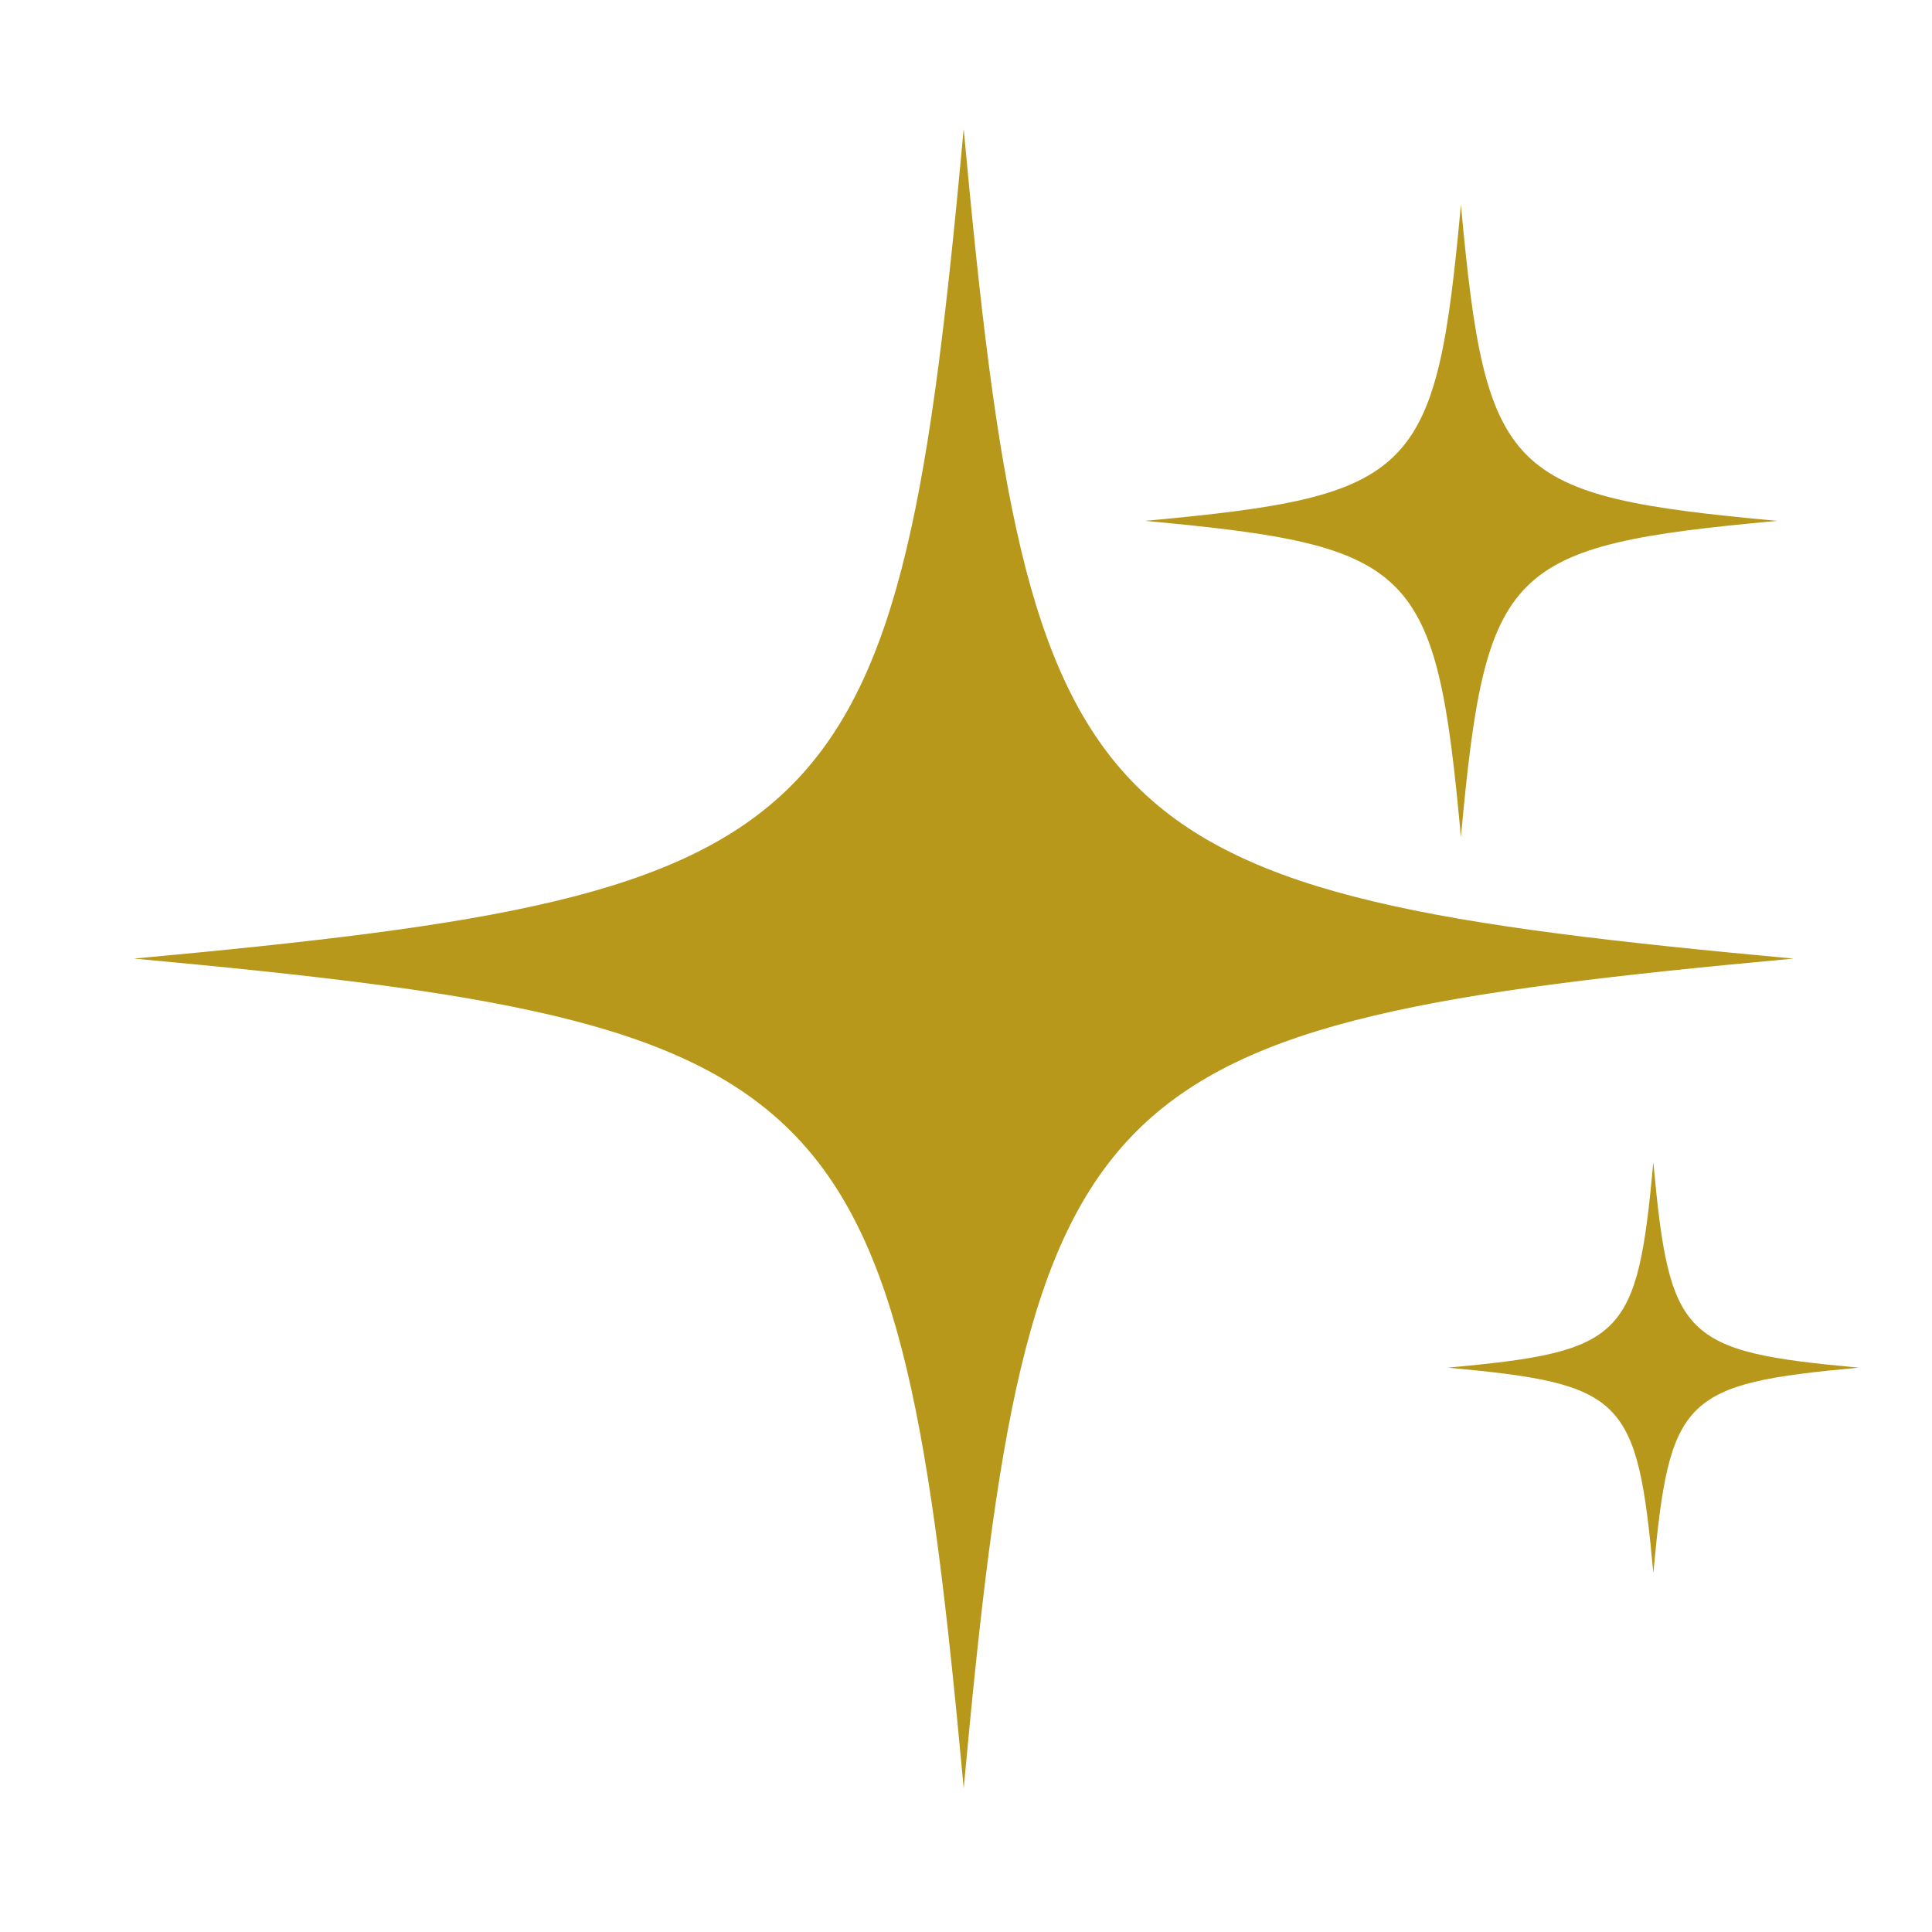
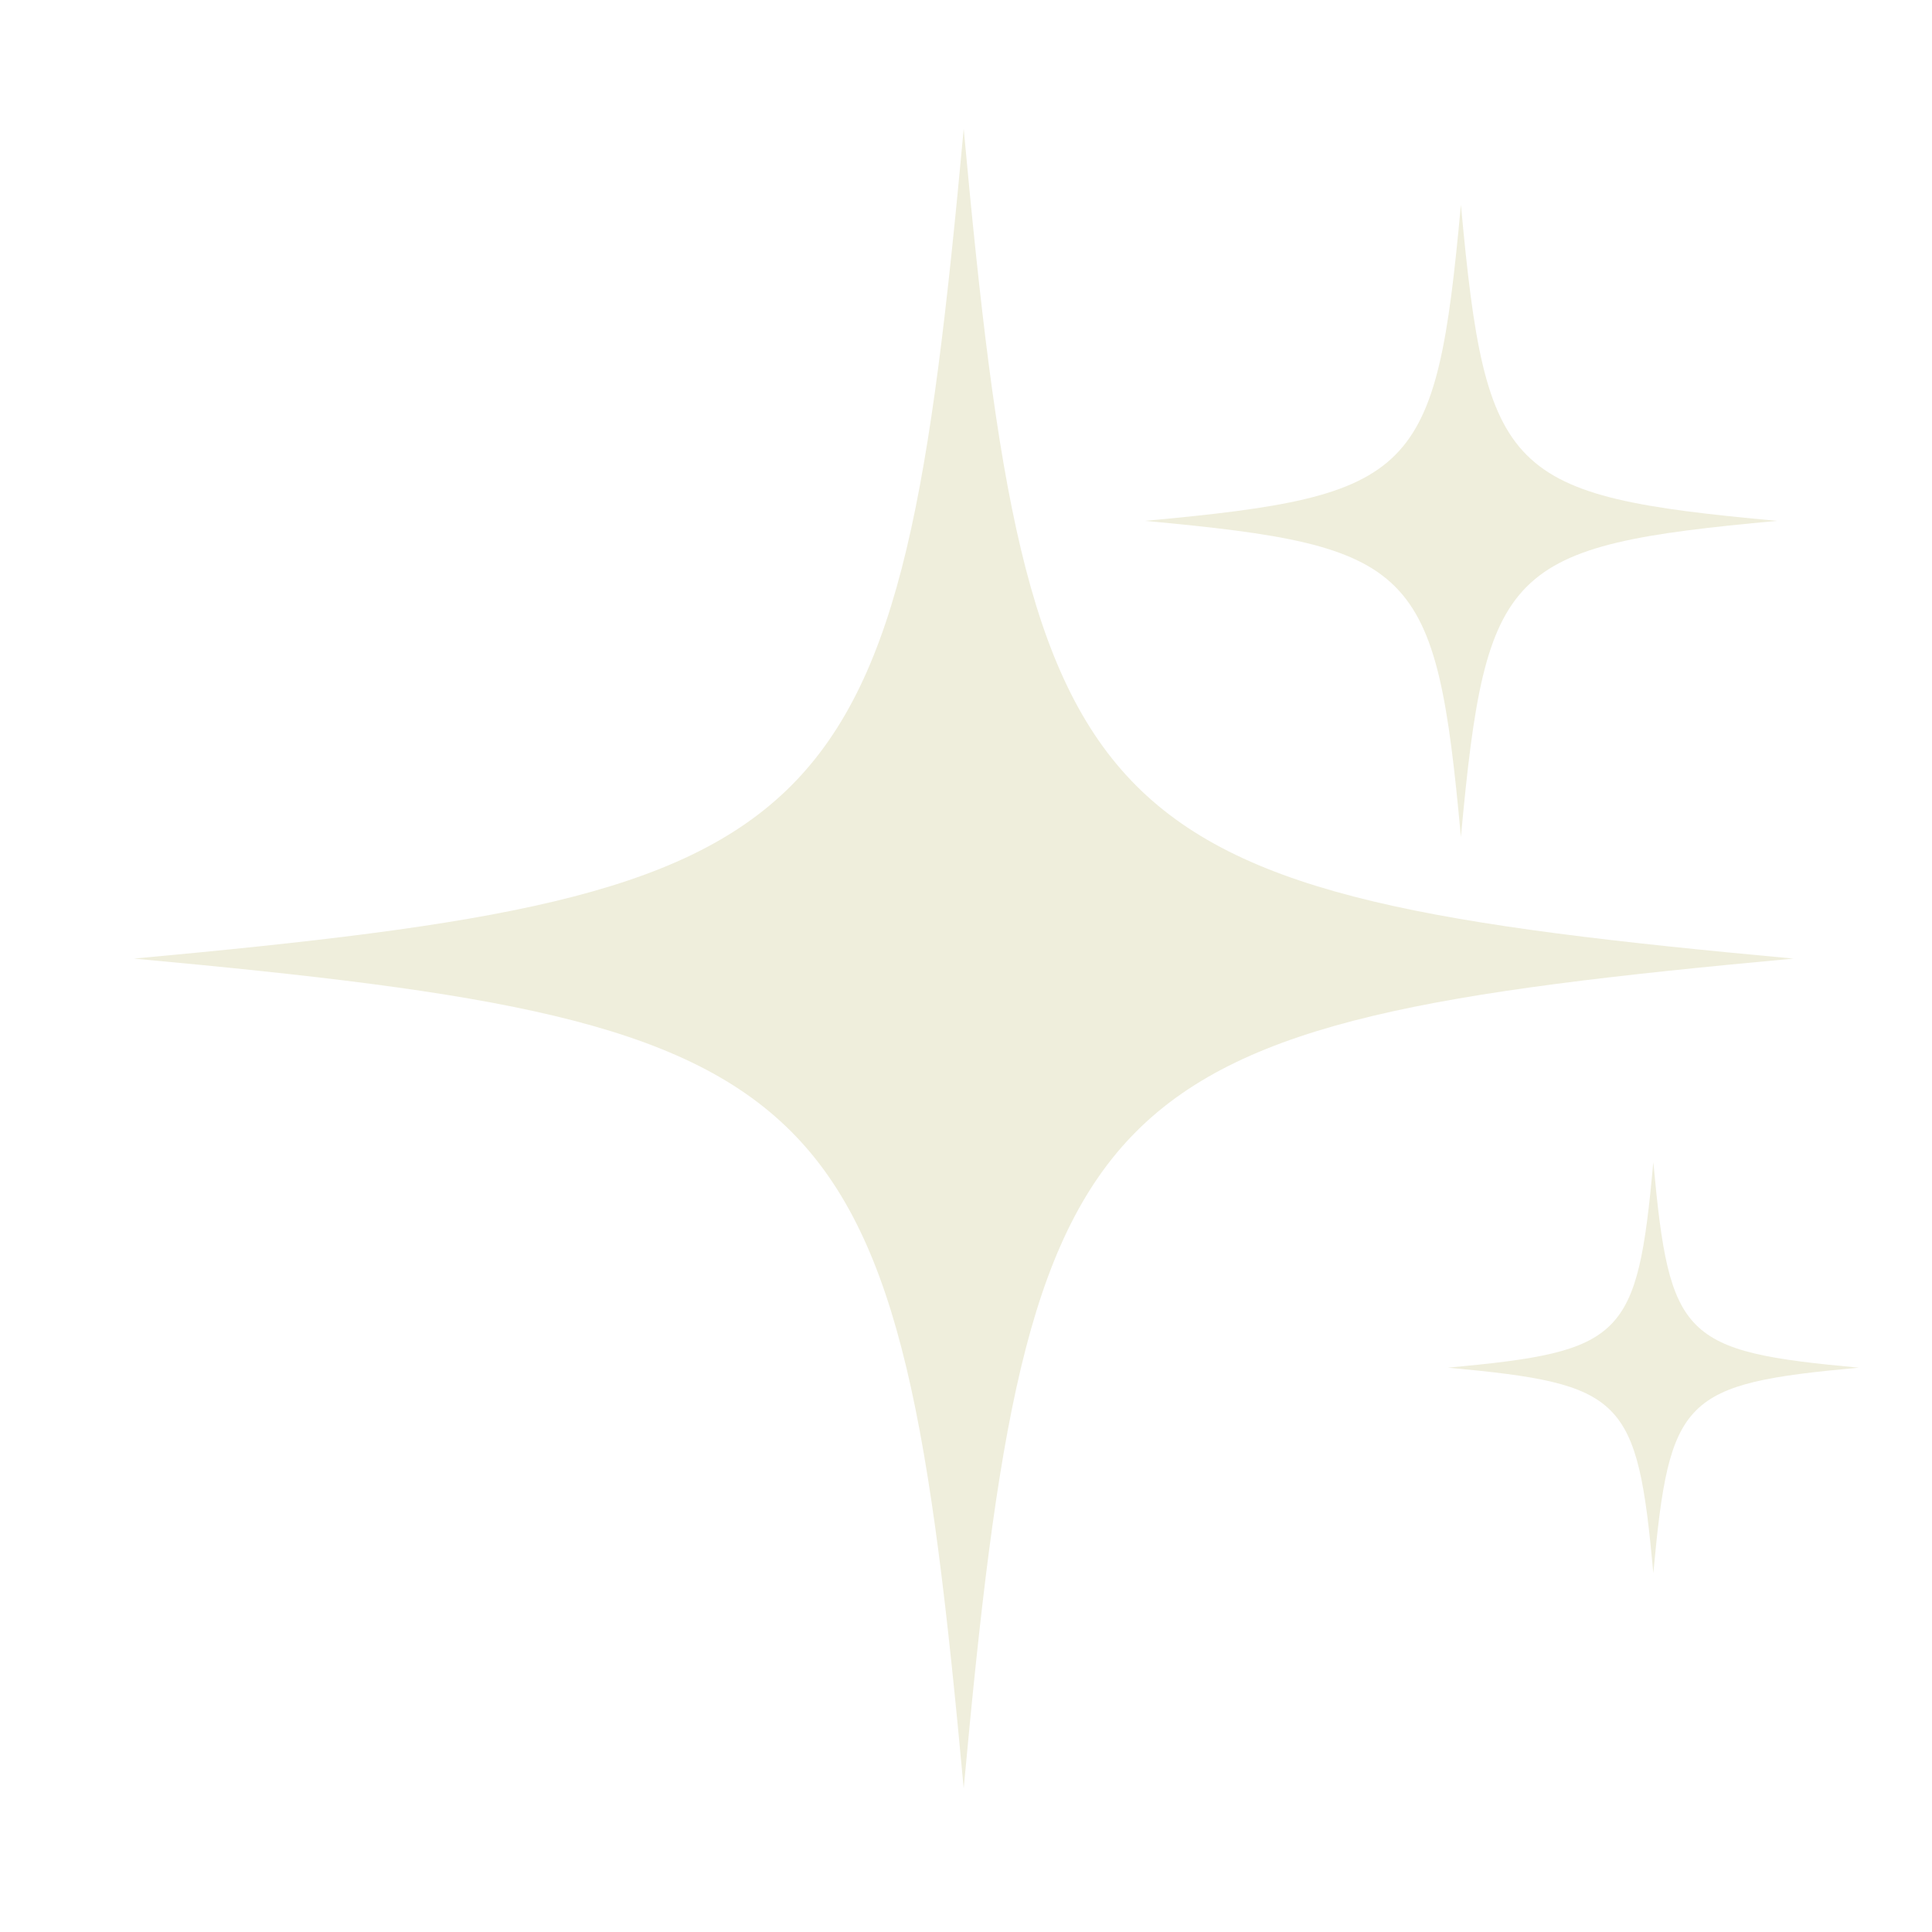
<svg xmlns="http://www.w3.org/2000/svg" version="1.1" id="Layer_1" x="0px" y="0px" width="90px" height="90px" viewBox="0 0 90 90" style="enable-background:new 0 0 90 90;" xml:space="preserve">
  <g>
-     <path style="fill:#b7981a;" d="M83.546,44.655c-33.13,3.051-35.605,5.523-38.653,38.653c-3.05-33.13-5.521-35.602-38.654-38.653   c33.132-3.05,35.604-5.521,38.654-38.652C47.941,39.134,50.416,41.605,83.546,44.655z" />
-     <path style="fill:#b7981a;" d="M82.781,24.264c-12.621,1.161-13.562,2.102-14.726,14.726c-1.161-12.625-2.102-13.565-14.722-14.726   c12.621-1.16,13.562-2.105,14.722-14.726C69.219,22.159,70.161,23.104,82.781,24.264z" />
-     <path style="fill:#b7981a;" d="M86.589,63.711c-8.206,0.754-8.816,1.369-9.57,9.571c-0.754-8.202-1.369-8.816-9.571-9.571   c8.202-0.754,8.816-1.365,9.571-9.57C77.773,62.346,78.384,62.957,86.589,63.711z" />
+     <path style="fill:#efeedc;" d="M83.546,44.655c-33.13,3.051-35.605,5.523-38.653,38.653c-3.05-33.13-5.521-35.602-38.654-38.653   c33.132-3.05,35.604-5.521,38.654-38.652C47.941,39.134,50.416,41.605,83.546,44.655z" />
+     <path style="fill:#efeedc;" d="M82.781,24.264c-12.621,1.161-13.562,2.102-14.726,14.726c-1.161-12.625-2.102-13.565-14.722-14.726   c12.621-1.16,13.562-2.105,14.722-14.726C69.219,22.159,70.161,23.104,82.781,24.264z" />
+     <path style="fill:#efeedc;" d="M86.589,63.711c-8.206,0.754-8.816,1.369-9.57,9.571c-0.754-8.202-1.369-8.816-9.571-9.571   c8.202-0.754,8.816-1.365,9.571-9.57C77.773,62.346,78.384,62.957,86.589,63.711z" />
  </g>
</svg>
